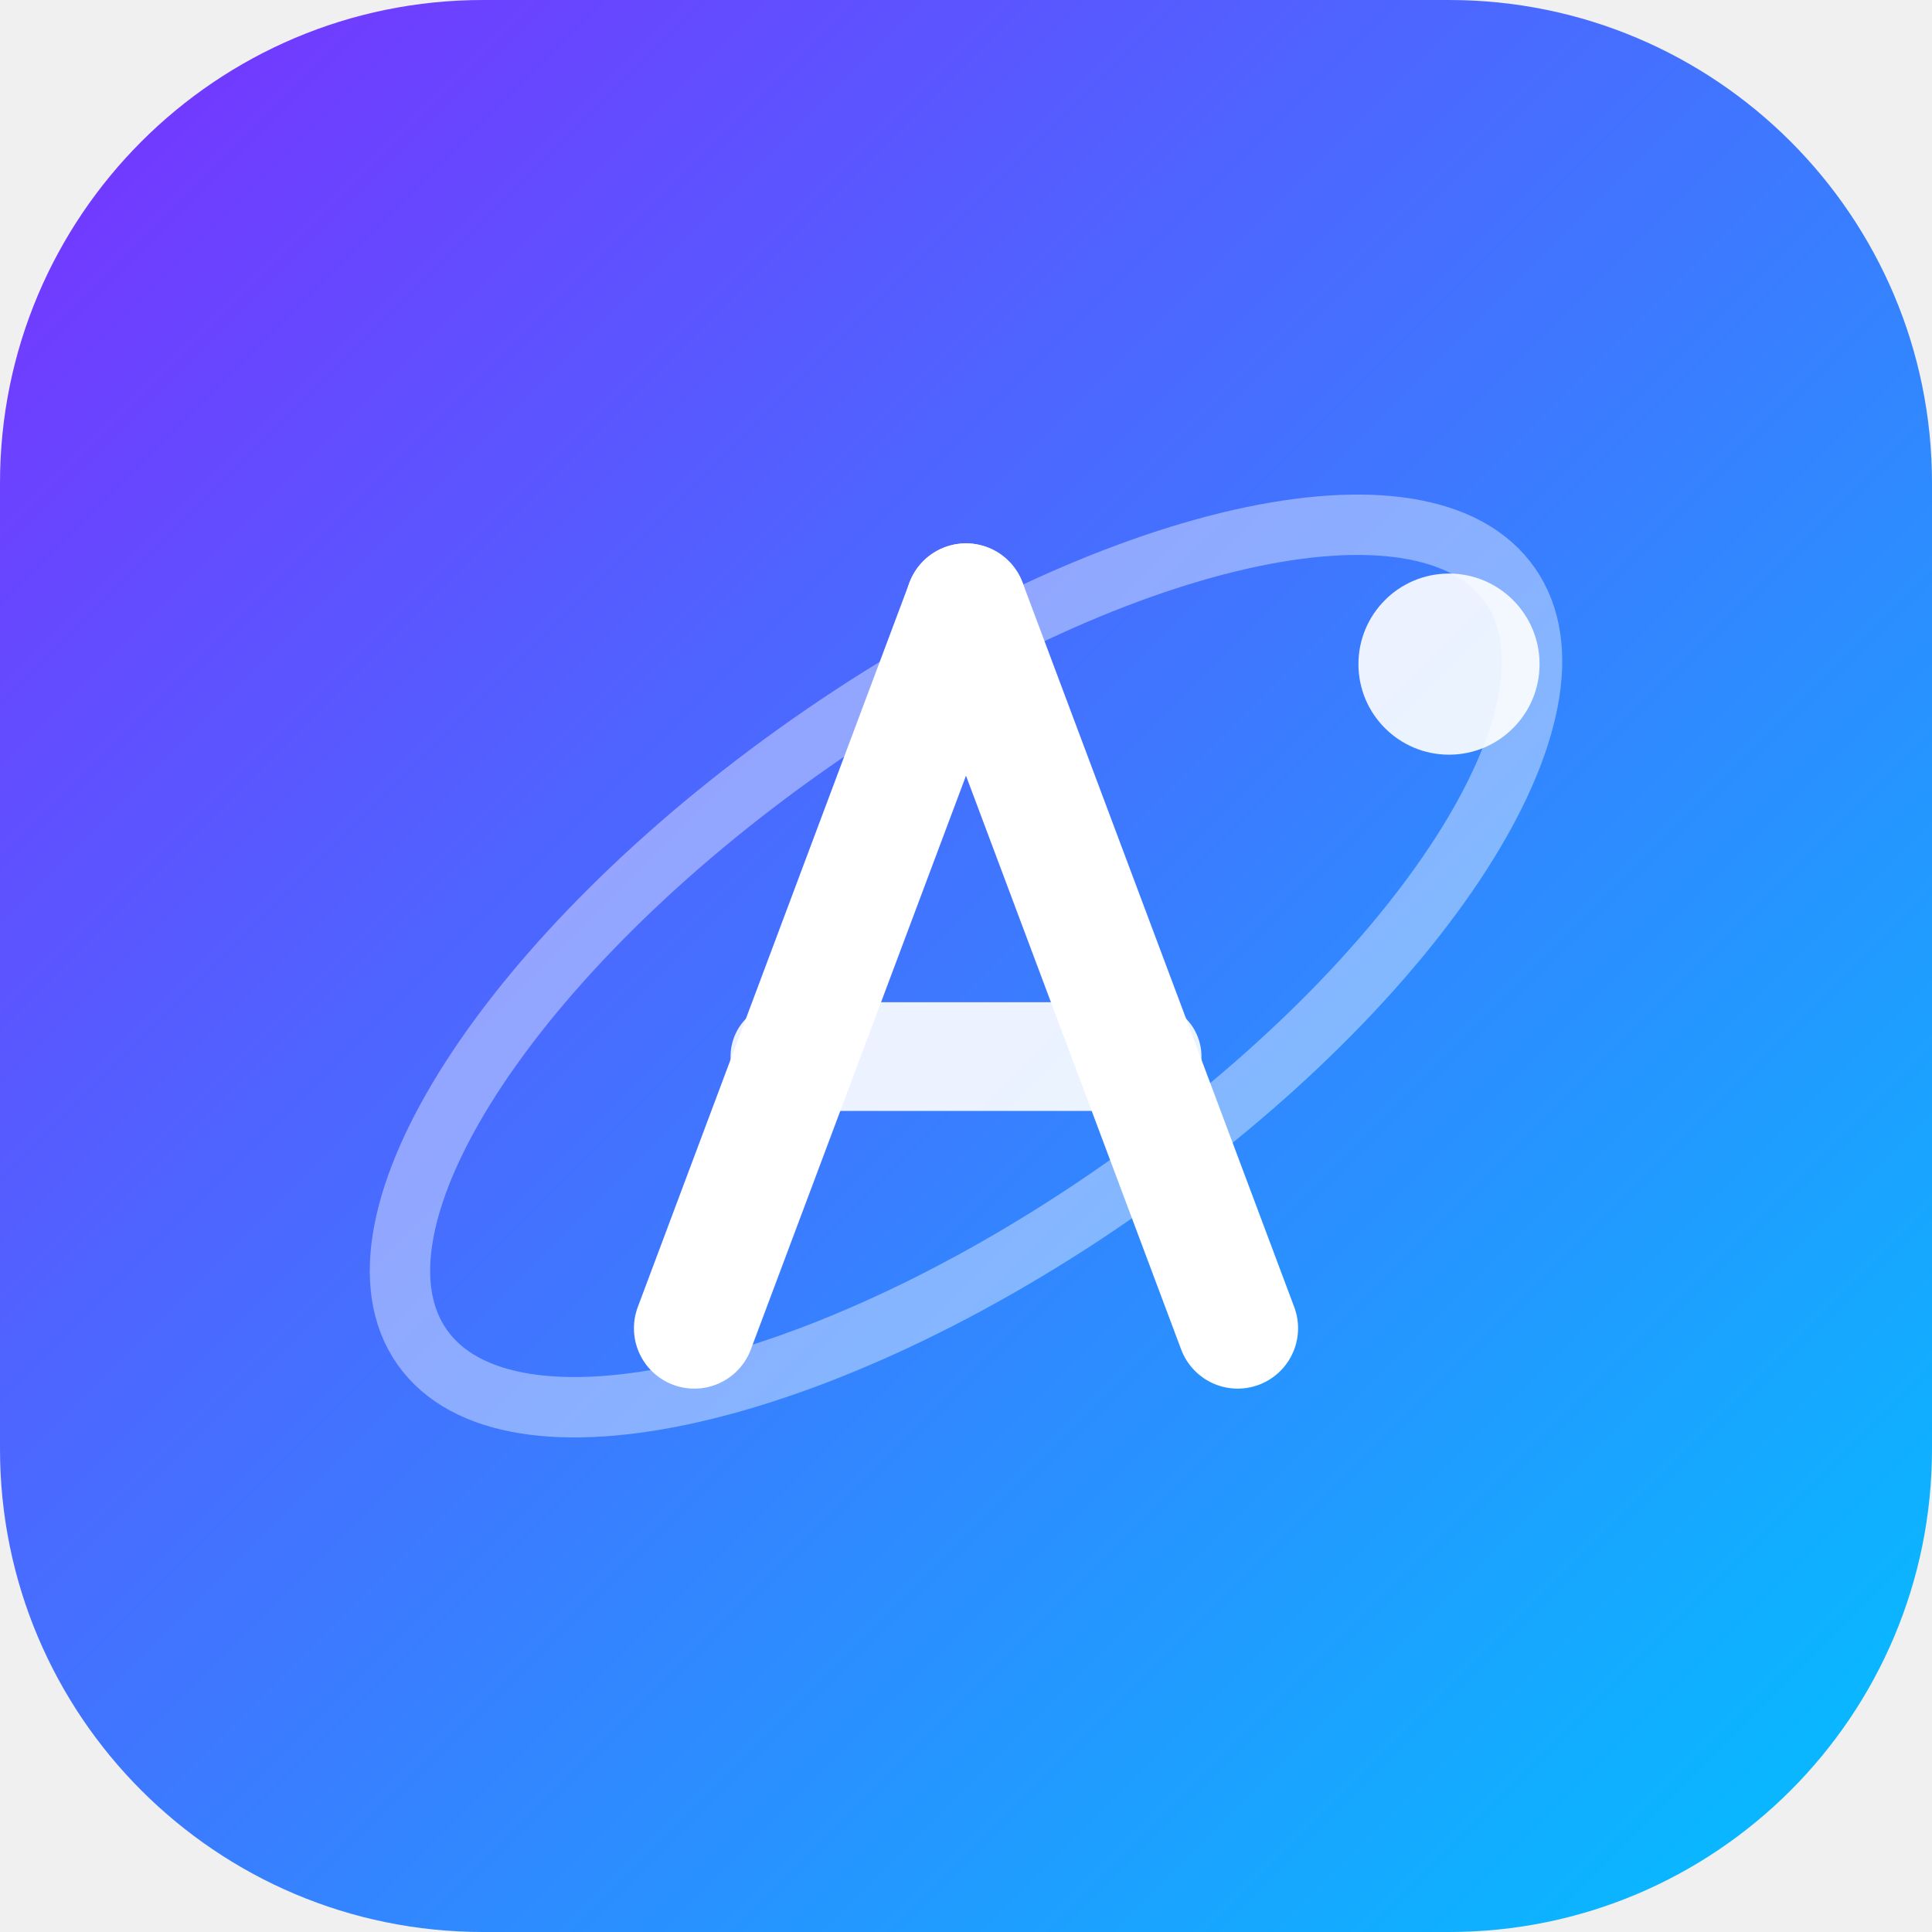
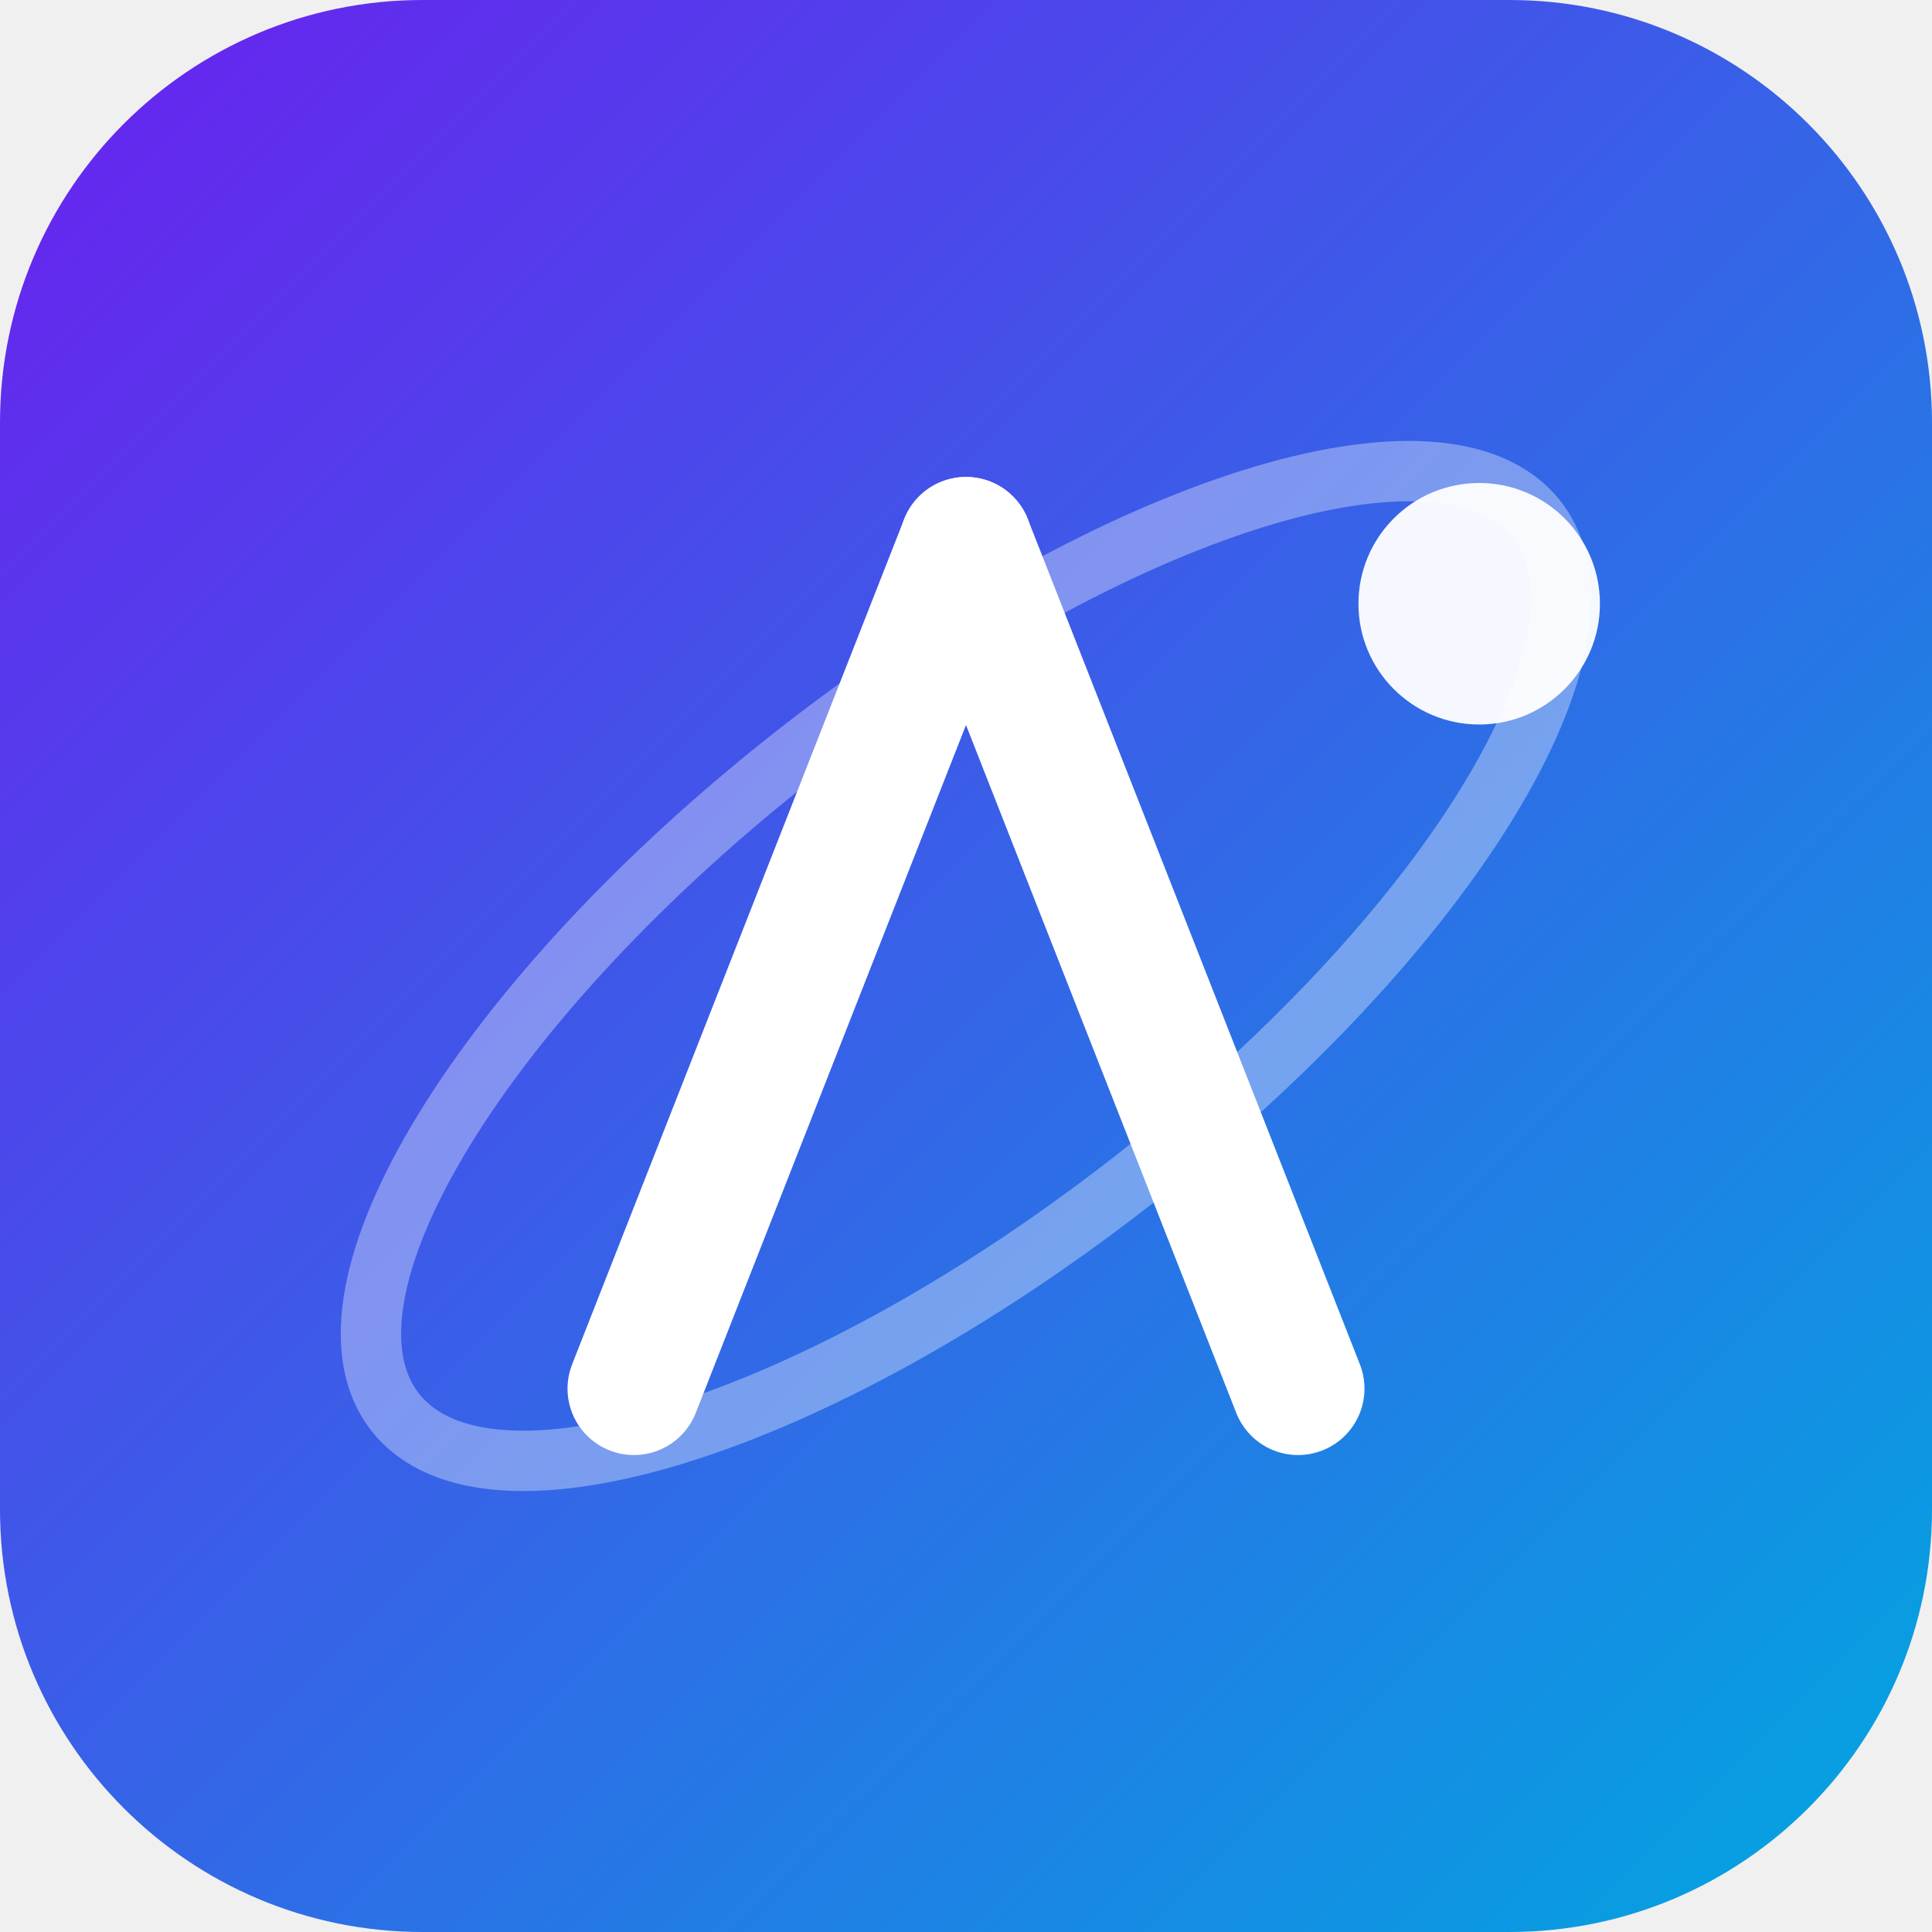
<svg xmlns="http://www.w3.org/2000/svg" viewBox="0 0 32 32" fill="none">
  <defs>
-     <linearGradient id="fg" x1="0%" y1="0%" x2="100%" y2="100%">
-       <stop offset="0%" stop-color="#7B2FFF" />
+     <linearGradient id="bg" x1="0%" y1="0%" x2="100%" y2="100%">
+       <stop offset="0%" stop-color="#6B1FEF" />
+       <stop offset="100%" stop-color="#00A8E0" />
+     </linearGradient>
+     <linearGradient id="bar" x1="0%" y1="0%" x2="100%" y2="0%">
+       <stop offset="0%" stop-color="#9B5FFF" />
      <stop offset="100%" stop-color="#00C2FF" />
    </linearGradient>
  </defs>
-   <rect width="32" height="32" rx="8" fill="url(#fg)" />
-   <ellipse cx="16" cy="16" rx="11" ry="4.5" transform="rotate(-35 16 16)" stroke="rgba(255,255,255,0.4)" stroke-width="1" fill="none" />
-   <circle cx="24" cy="11" r="1.5" fill="white" opacity="0.9" />
-   <line x1="16" y1="10" x2="11.5" y2="22" stroke="white" stroke-width="2" stroke-linecap="round" />
-   <line x1="16" y1="10" x2="20.5" y2="22" stroke="white" stroke-width="2" stroke-linecap="round" />
-   <line x1="13" y1="17.5" x2="19" y2="17.5" stroke="white" stroke-width="1.8" stroke-linecap="round" opacity="0.9" />
+   <rect width="32" height="32" rx="7" fill="url(#bg)" />
+   <ellipse cx="16" cy="16" rx="12" ry="4.5" transform="rotate(-38 16 16)" stroke="rgba(255,255,255,0.35)" stroke-width="1" fill="none" />
+   <circle cx="24.5" cy="10" r="2" fill="white" opacity="0.95" />
+   <line x1="16" y1="9" x2="10.5" y2="23" stroke="white" stroke-width="2.2" stroke-linecap="round" />
+   <line x1="16" y1="9" x2="21.5" y2="23" stroke="white" stroke-width="2.2" stroke-linecap="round" />
+   <line x1="12.8" y1="18" x2="19.2" y2="18" stroke="url(#bar)" stroke-width="2" stroke-linecap="round" />
</svg>
